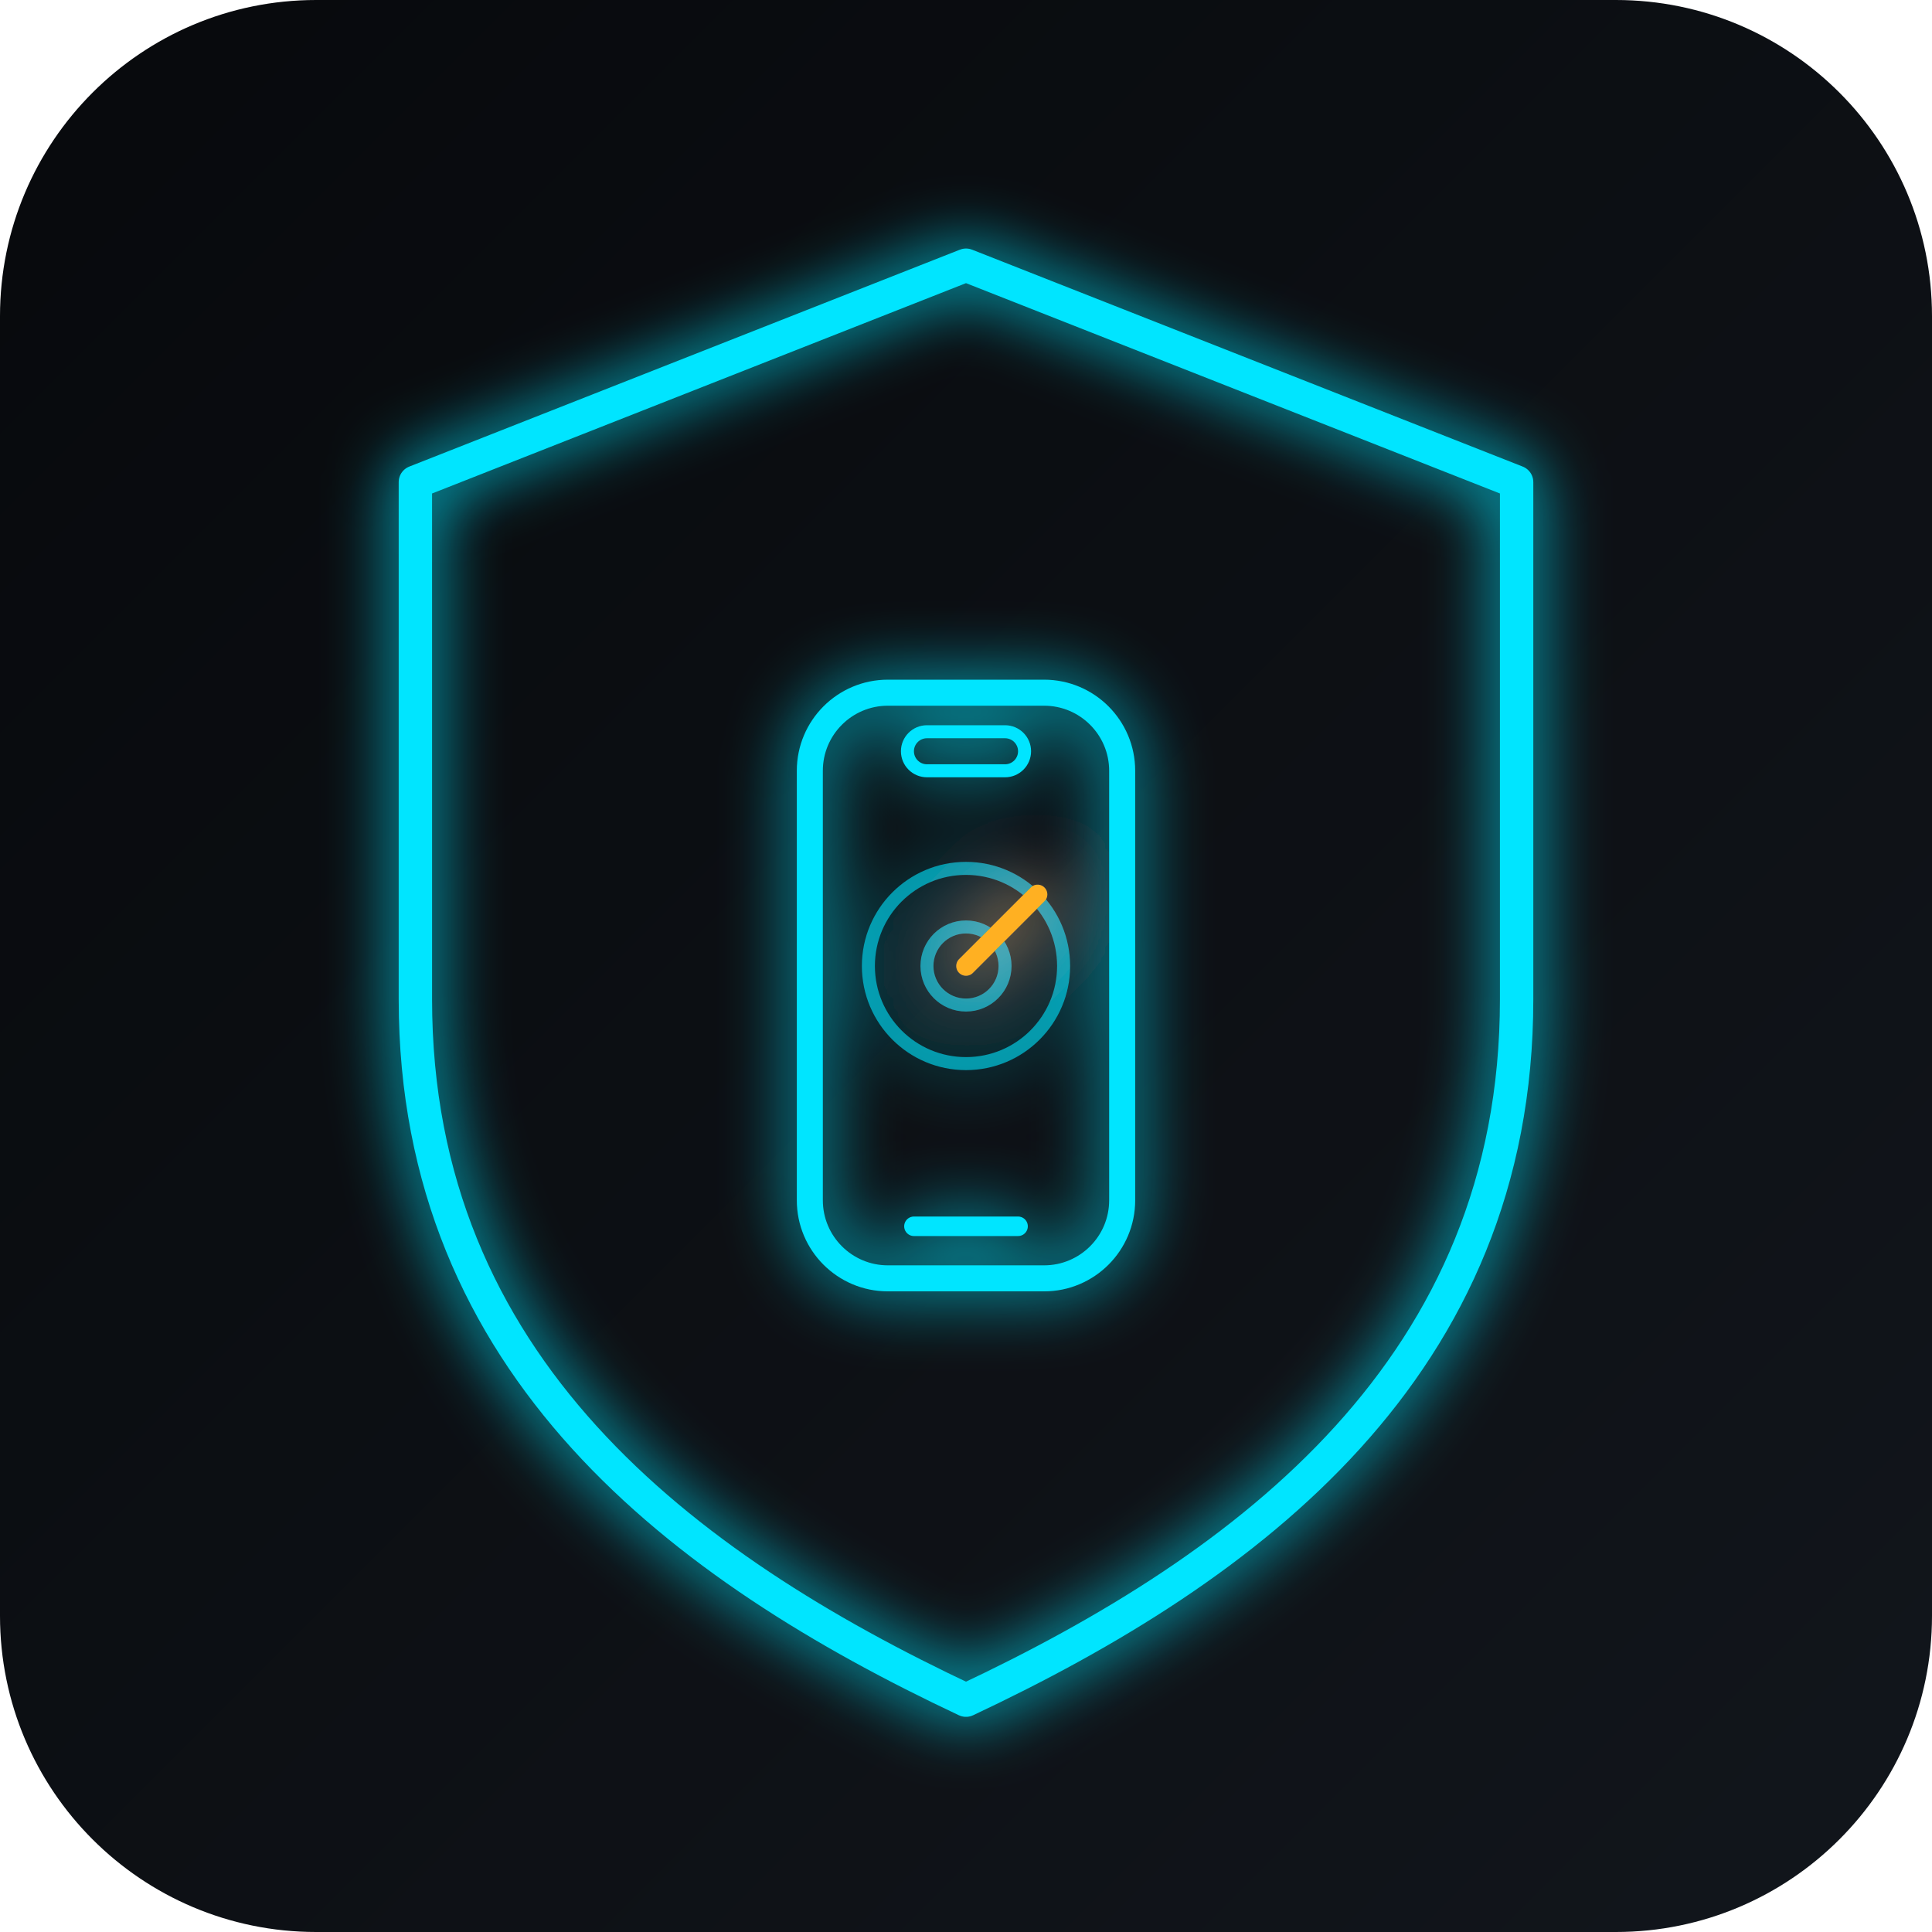
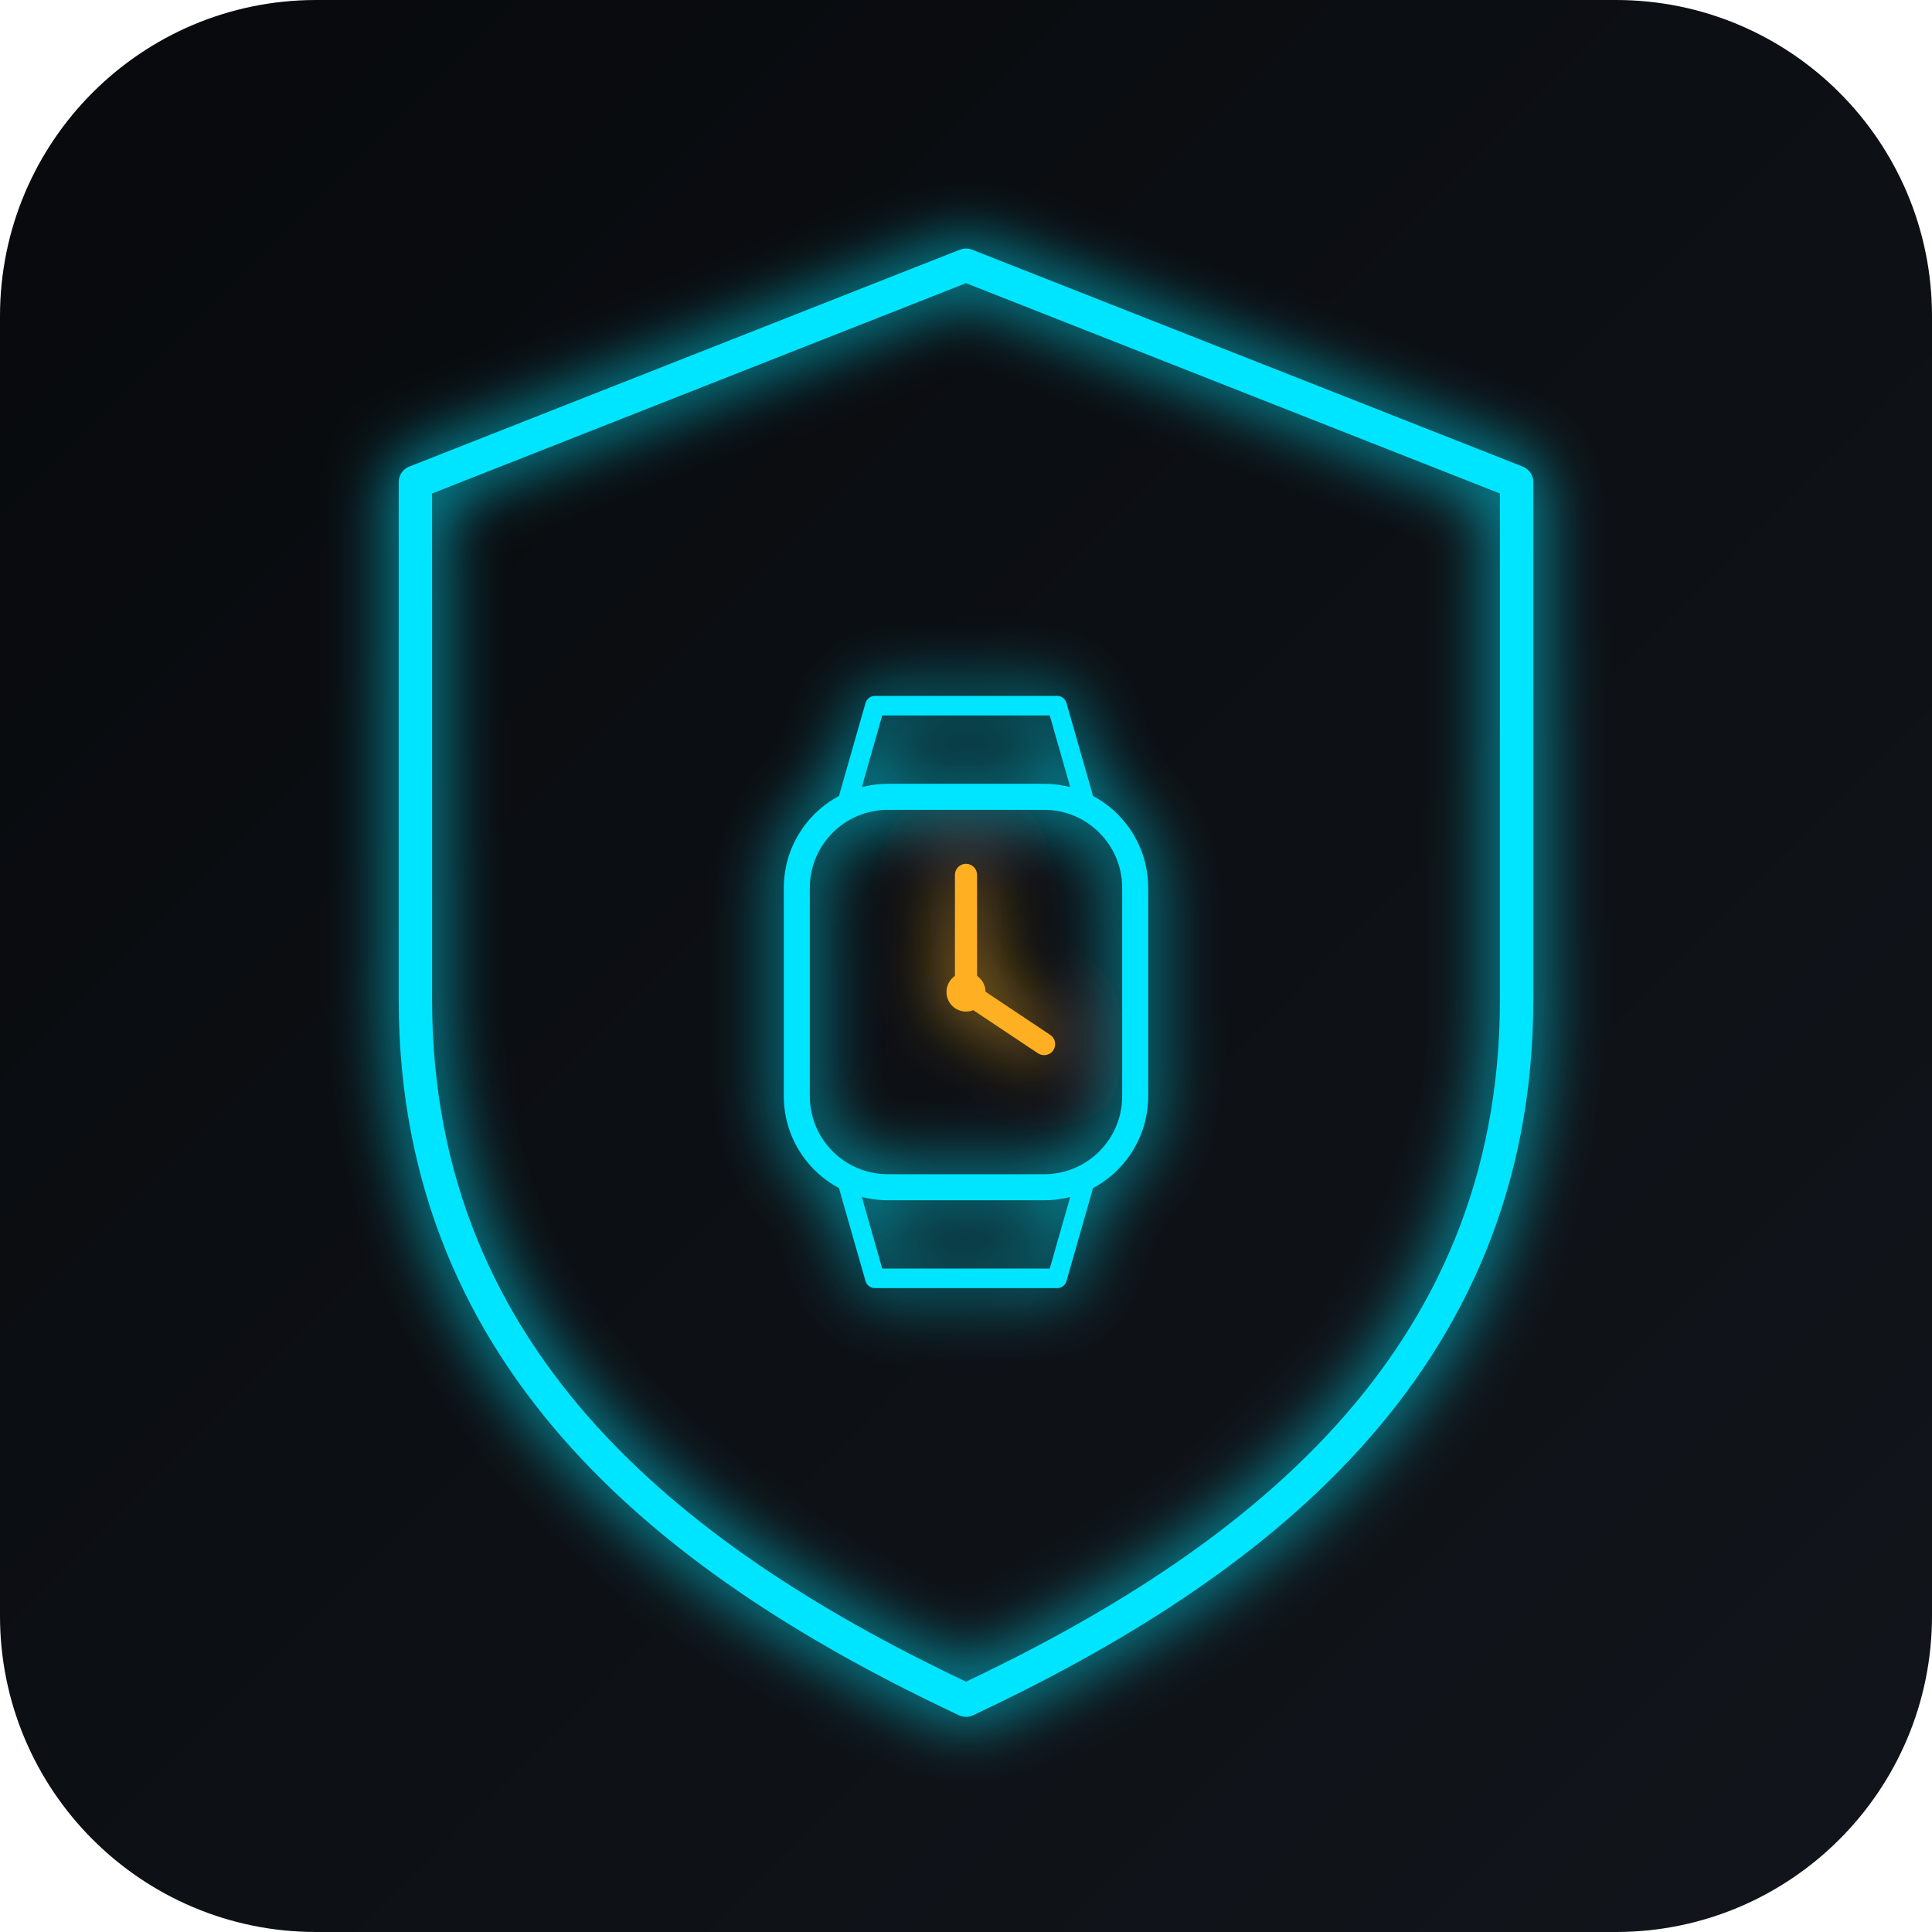
- <svg xmlns="http://www.w3.org/2000/svg" viewBox="-110 -110 220 220" role="img" aria-label="ARMOR-IOS-CONTROL">
+ <svg xmlns="http://www.w3.org/2000/svg" viewBox="-110 -110 220 220" role="img" aria-label="ARMOR-WATCH">
  <defs>
    <linearGradient id="bg" x1="0%" y1="0%" x2="100%" y2="100%">
      <stop stop-color="#07090C" />
      <stop offset="1" stop-color="#12161C" />
    </linearGradient>
    <filter id="g">
      <feGaussianBlur stdDeviation="4" result="b" />
      <feMerge>
        <feMergeNode in="b" />
        <feMergeNode in="SourceGraphic" />
      </feMerge>
    </filter>
  </defs>
  <rect x="-110" y="-110" width="220" height="220" rx="36" fill="url(#bg)" />
  <g transform="scale(0.95)" filter="url(#g)" fill="none" stroke-linecap="round" stroke-linejoin="round" stroke="#00E5FF" stroke-width="4">
    <path d="M0,-84 L66,-58 V4 C66,48 34,72 0,88 C-34,72 -66,48 -66,4 V-58 Z" />
    <g transform="scale(.78) translate(0 4)" stroke-width="4">
-       <rect x="-24" y="-46" width="48" height="90" rx="12" />
-       <rect x="-9" y="-40" width="18" height="6" rx="3" stroke-width="2" />
-       <circle r="6" cy="-4" stroke-width="2" opacity=".6" />
-       <circle r="15" cy="-4" stroke-width="2" opacity=".6" />
-       <path d="M0,-4 L11,-15" stroke="#FFB020" stroke-width="3" />
-       <path d="M-8,36 h16" stroke="#00E5FF" stroke-width="3" />
+       <path d="M-14,-44 h28 l4,14 h-36 Z M-14,44 h28 l4,-14 h-36 Z" stroke-width="3" />
+       <rect x="-26" y="-30" width="52" height="60" rx="14" />
+       <path d="M0,-18 V0 L12,8" stroke="#FFB020" stroke-width="3.4" />
+       <circle r="3" fill="#FFB020" stroke="none" />
    </g>
  </g>
</svg>
